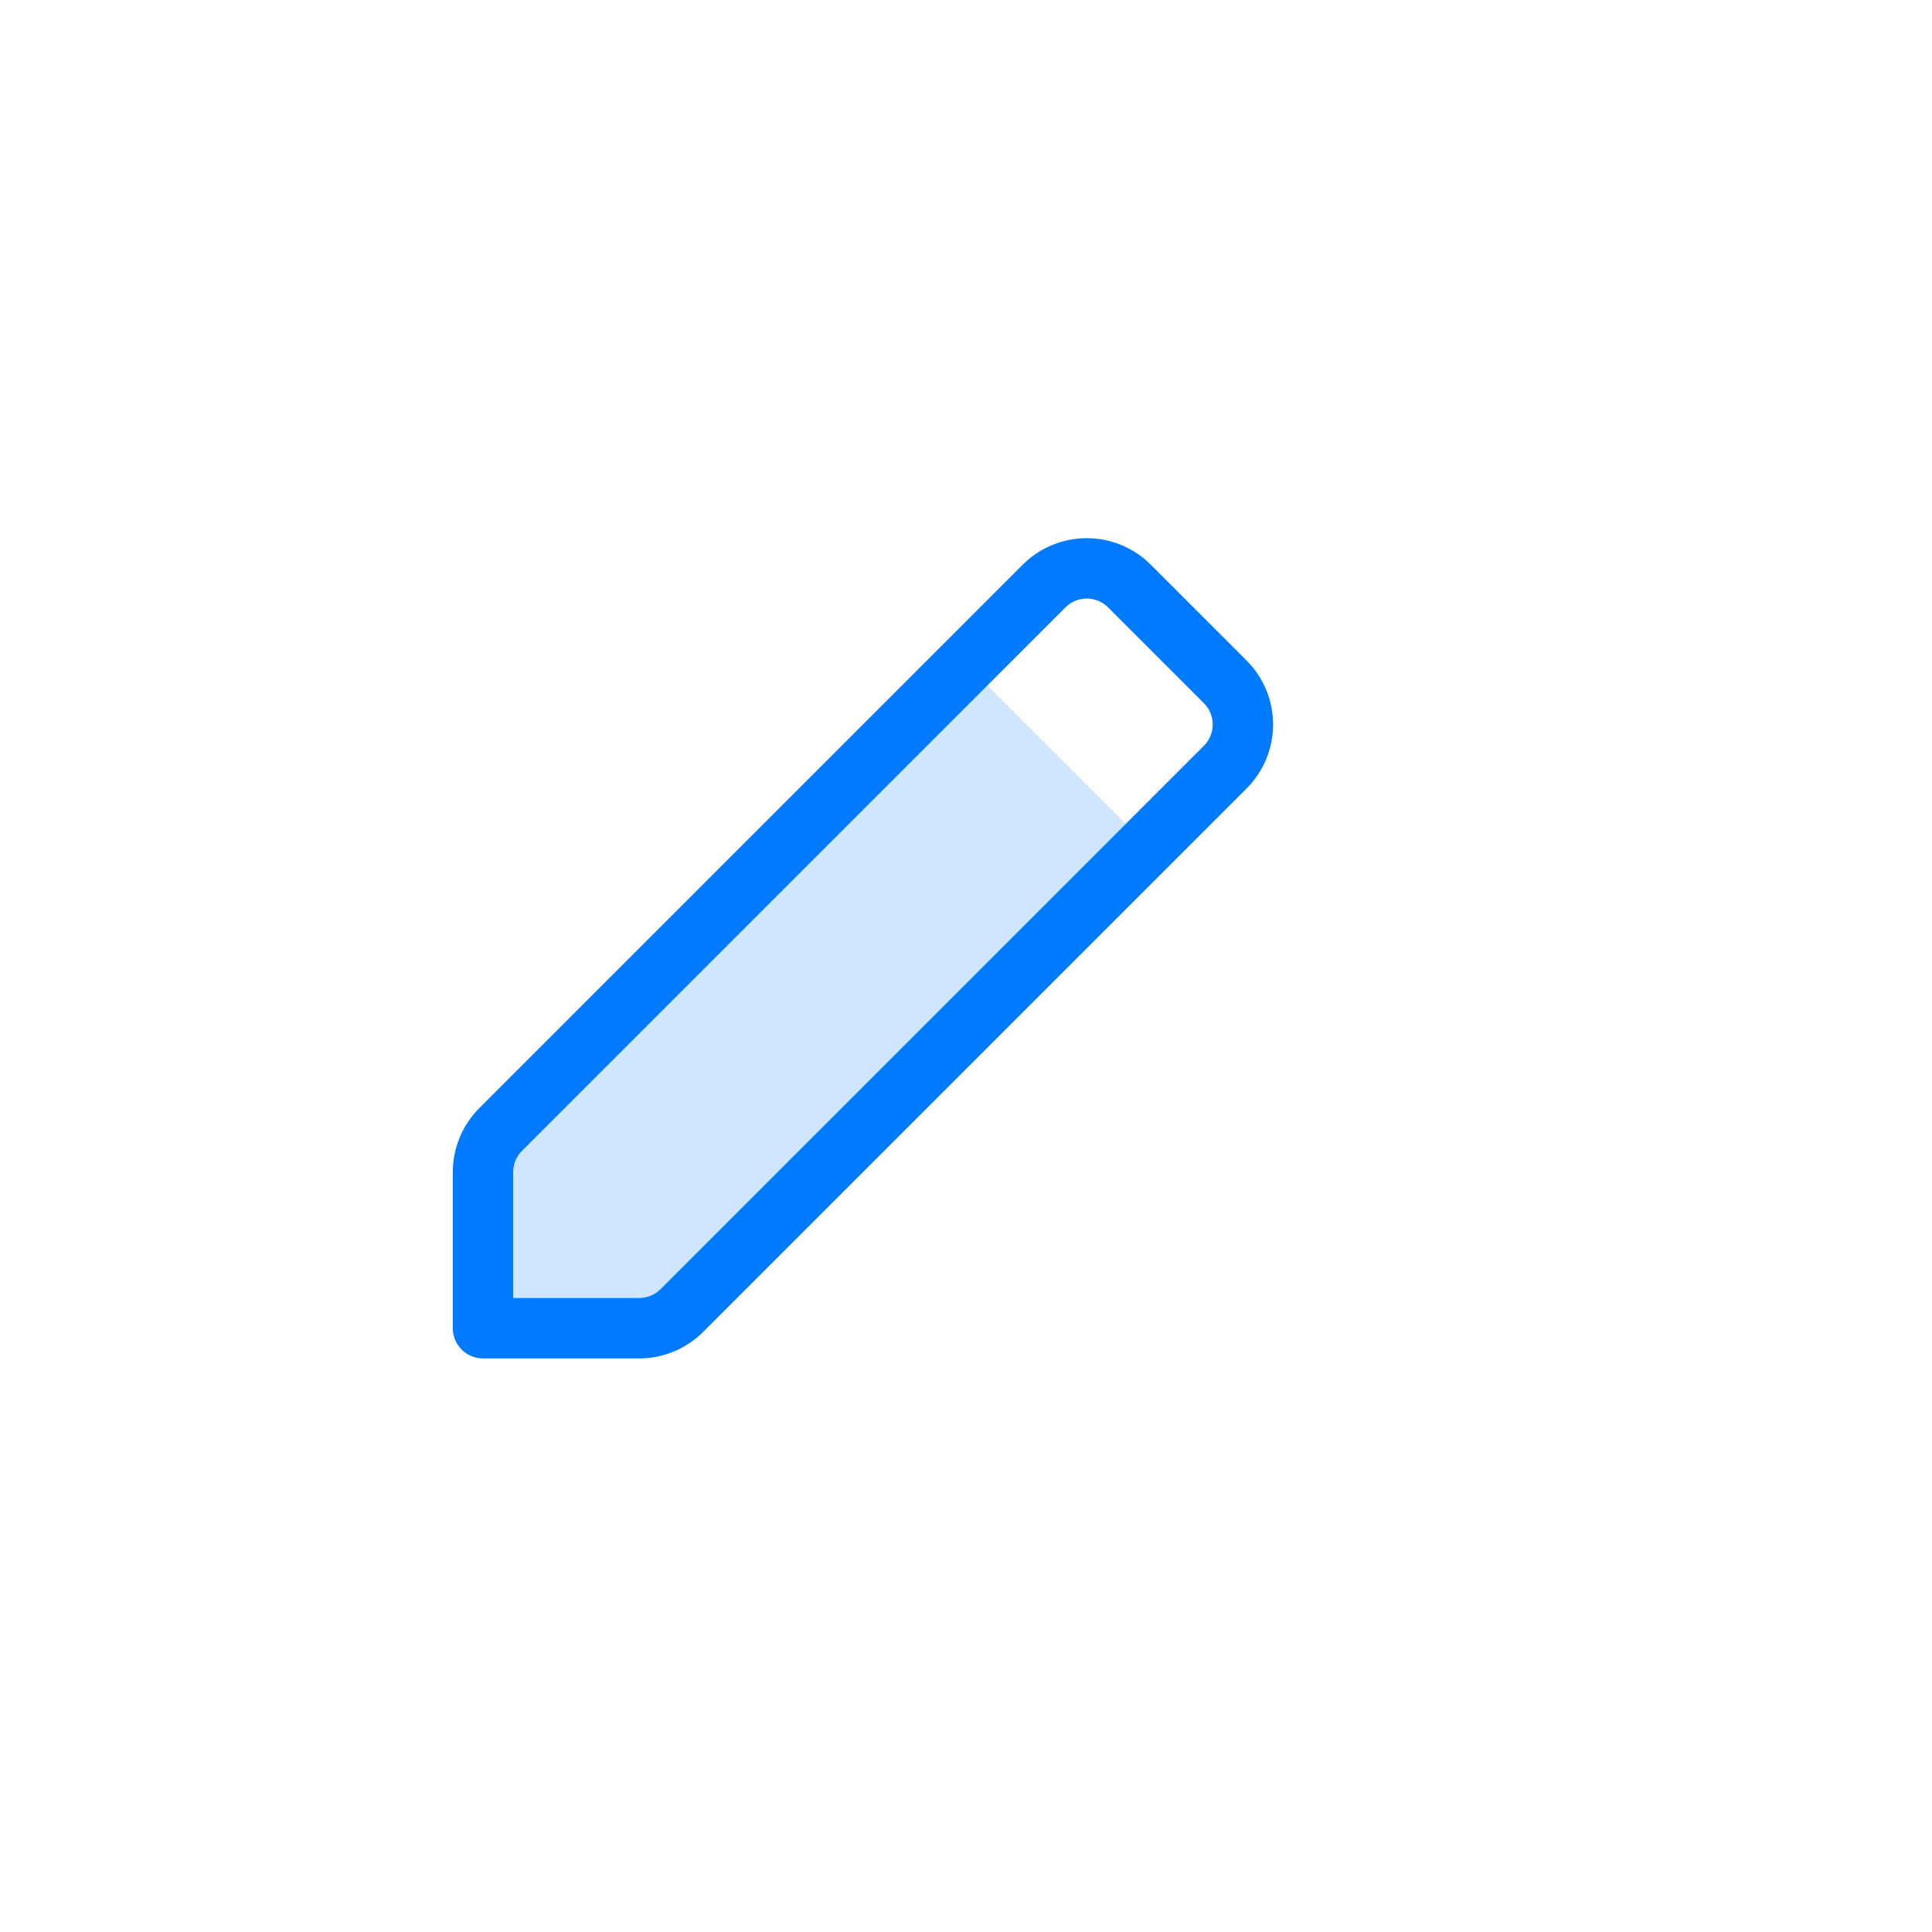
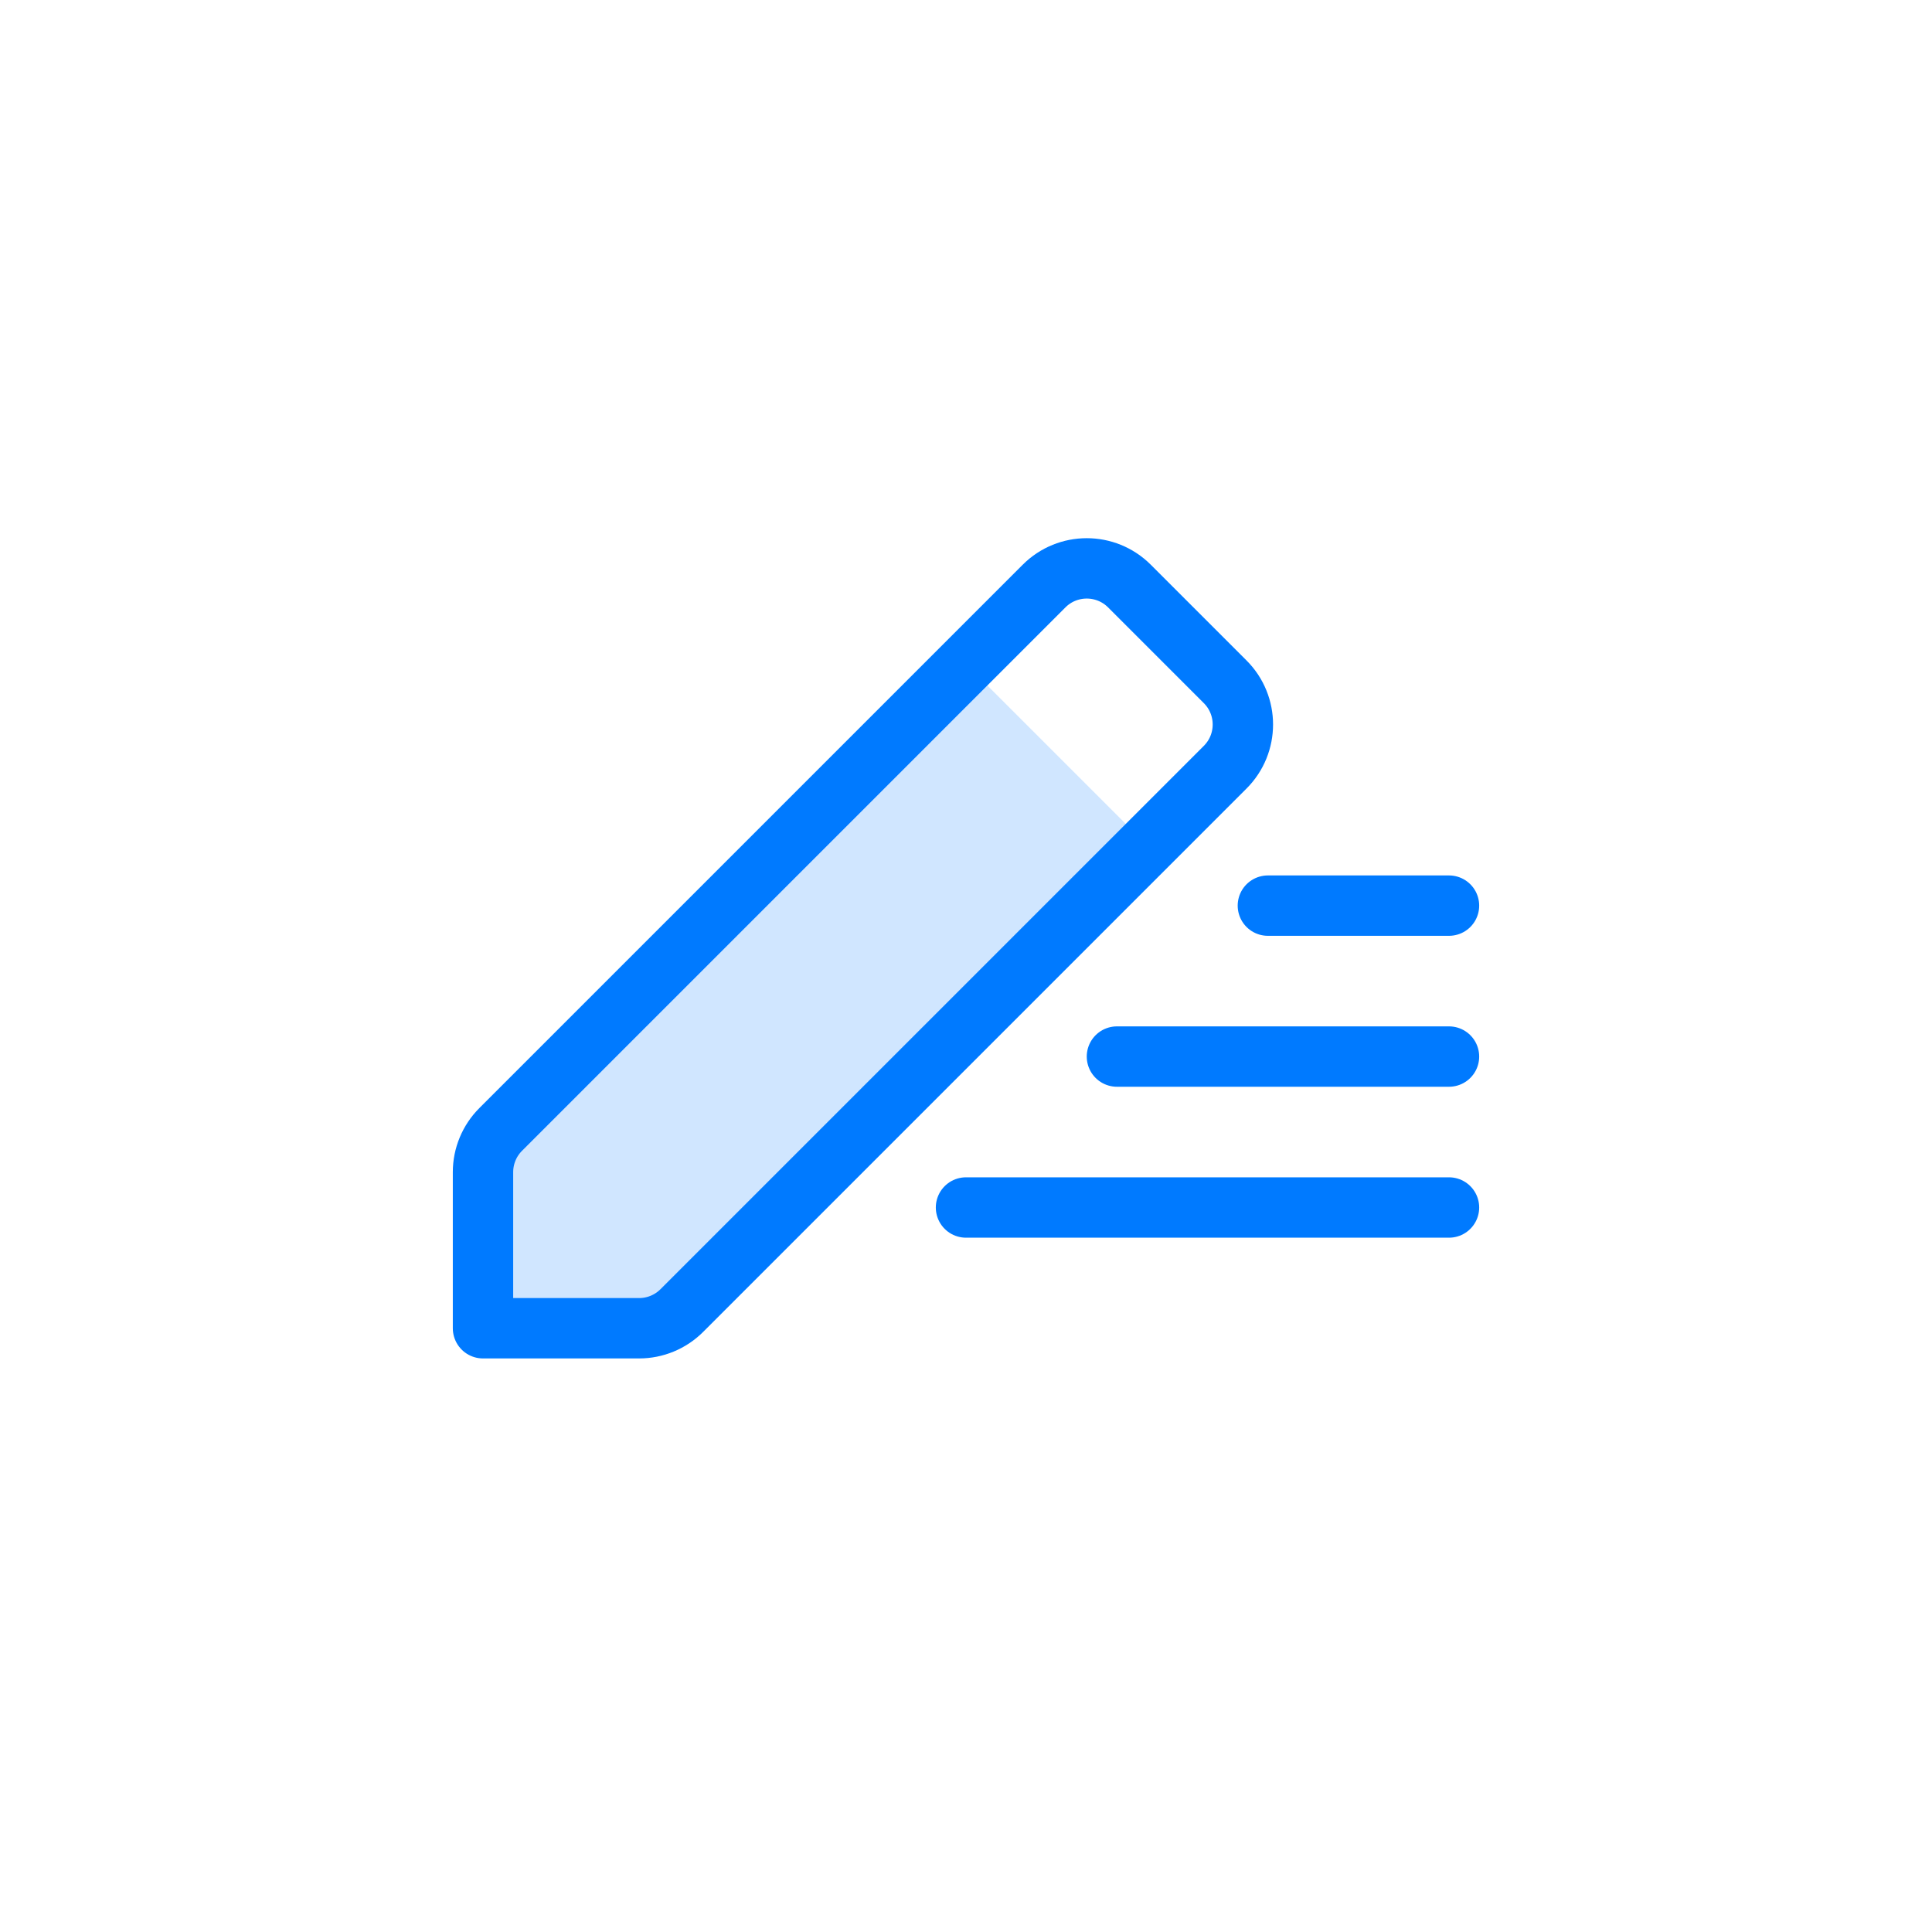
<svg xmlns="http://www.w3.org/2000/svg" width="64px" height="64px" viewBox="0 0 64 64" version="1.1">
  <g id="edit-lines" stroke="none" stroke-width="1" fill="none" fill-rule="evenodd">
    <polygon id="fill" fill-opacity="0.184" fill="#007AFF" fill-rule="nonzero" points="32 22 38 28 22 44 16 44 16 38" />
-     <path d="M37.414,19.414 L40.586,22.586 C41.367,23.367 41.367,24.633 40.586,25.414 L22.586,43.414 C22.211,43.789 21.702,44 21.172,44 L16,44 L16,38.828 C16,38.298 16.211,37.789 16.586,37.414 L34.586,19.414 C35.367,18.633 36.633,18.633 37.414,19.414 Z" id="border" stroke="#007AFF" stroke-width="2" stroke-linecap="round" stroke-linejoin="round" fill-rule="nonzero" />
+     <path d="M37.414,19.414 L40.586,22.586 C41.367,23.367 41.367,24.633 40.586,25.414 L22.586,43.414 C22.211,43.789 21.702,44 21.172,44 L16,44 L16,44 L16,38.828 C16,38.298 16.211,37.789 16.586,37.414 L34.586,19.414 C35.367,18.633 36.633,18.633 37.414,19.414 Z M32,40 L48,40 M37,35 L48,35 M42,30 L48,30" id="border" stroke="#007AFF" stroke-width="2" stroke-linecap="round" stroke-linejoin="round" fill-rule="nonzero" />
  </g>
</svg>
